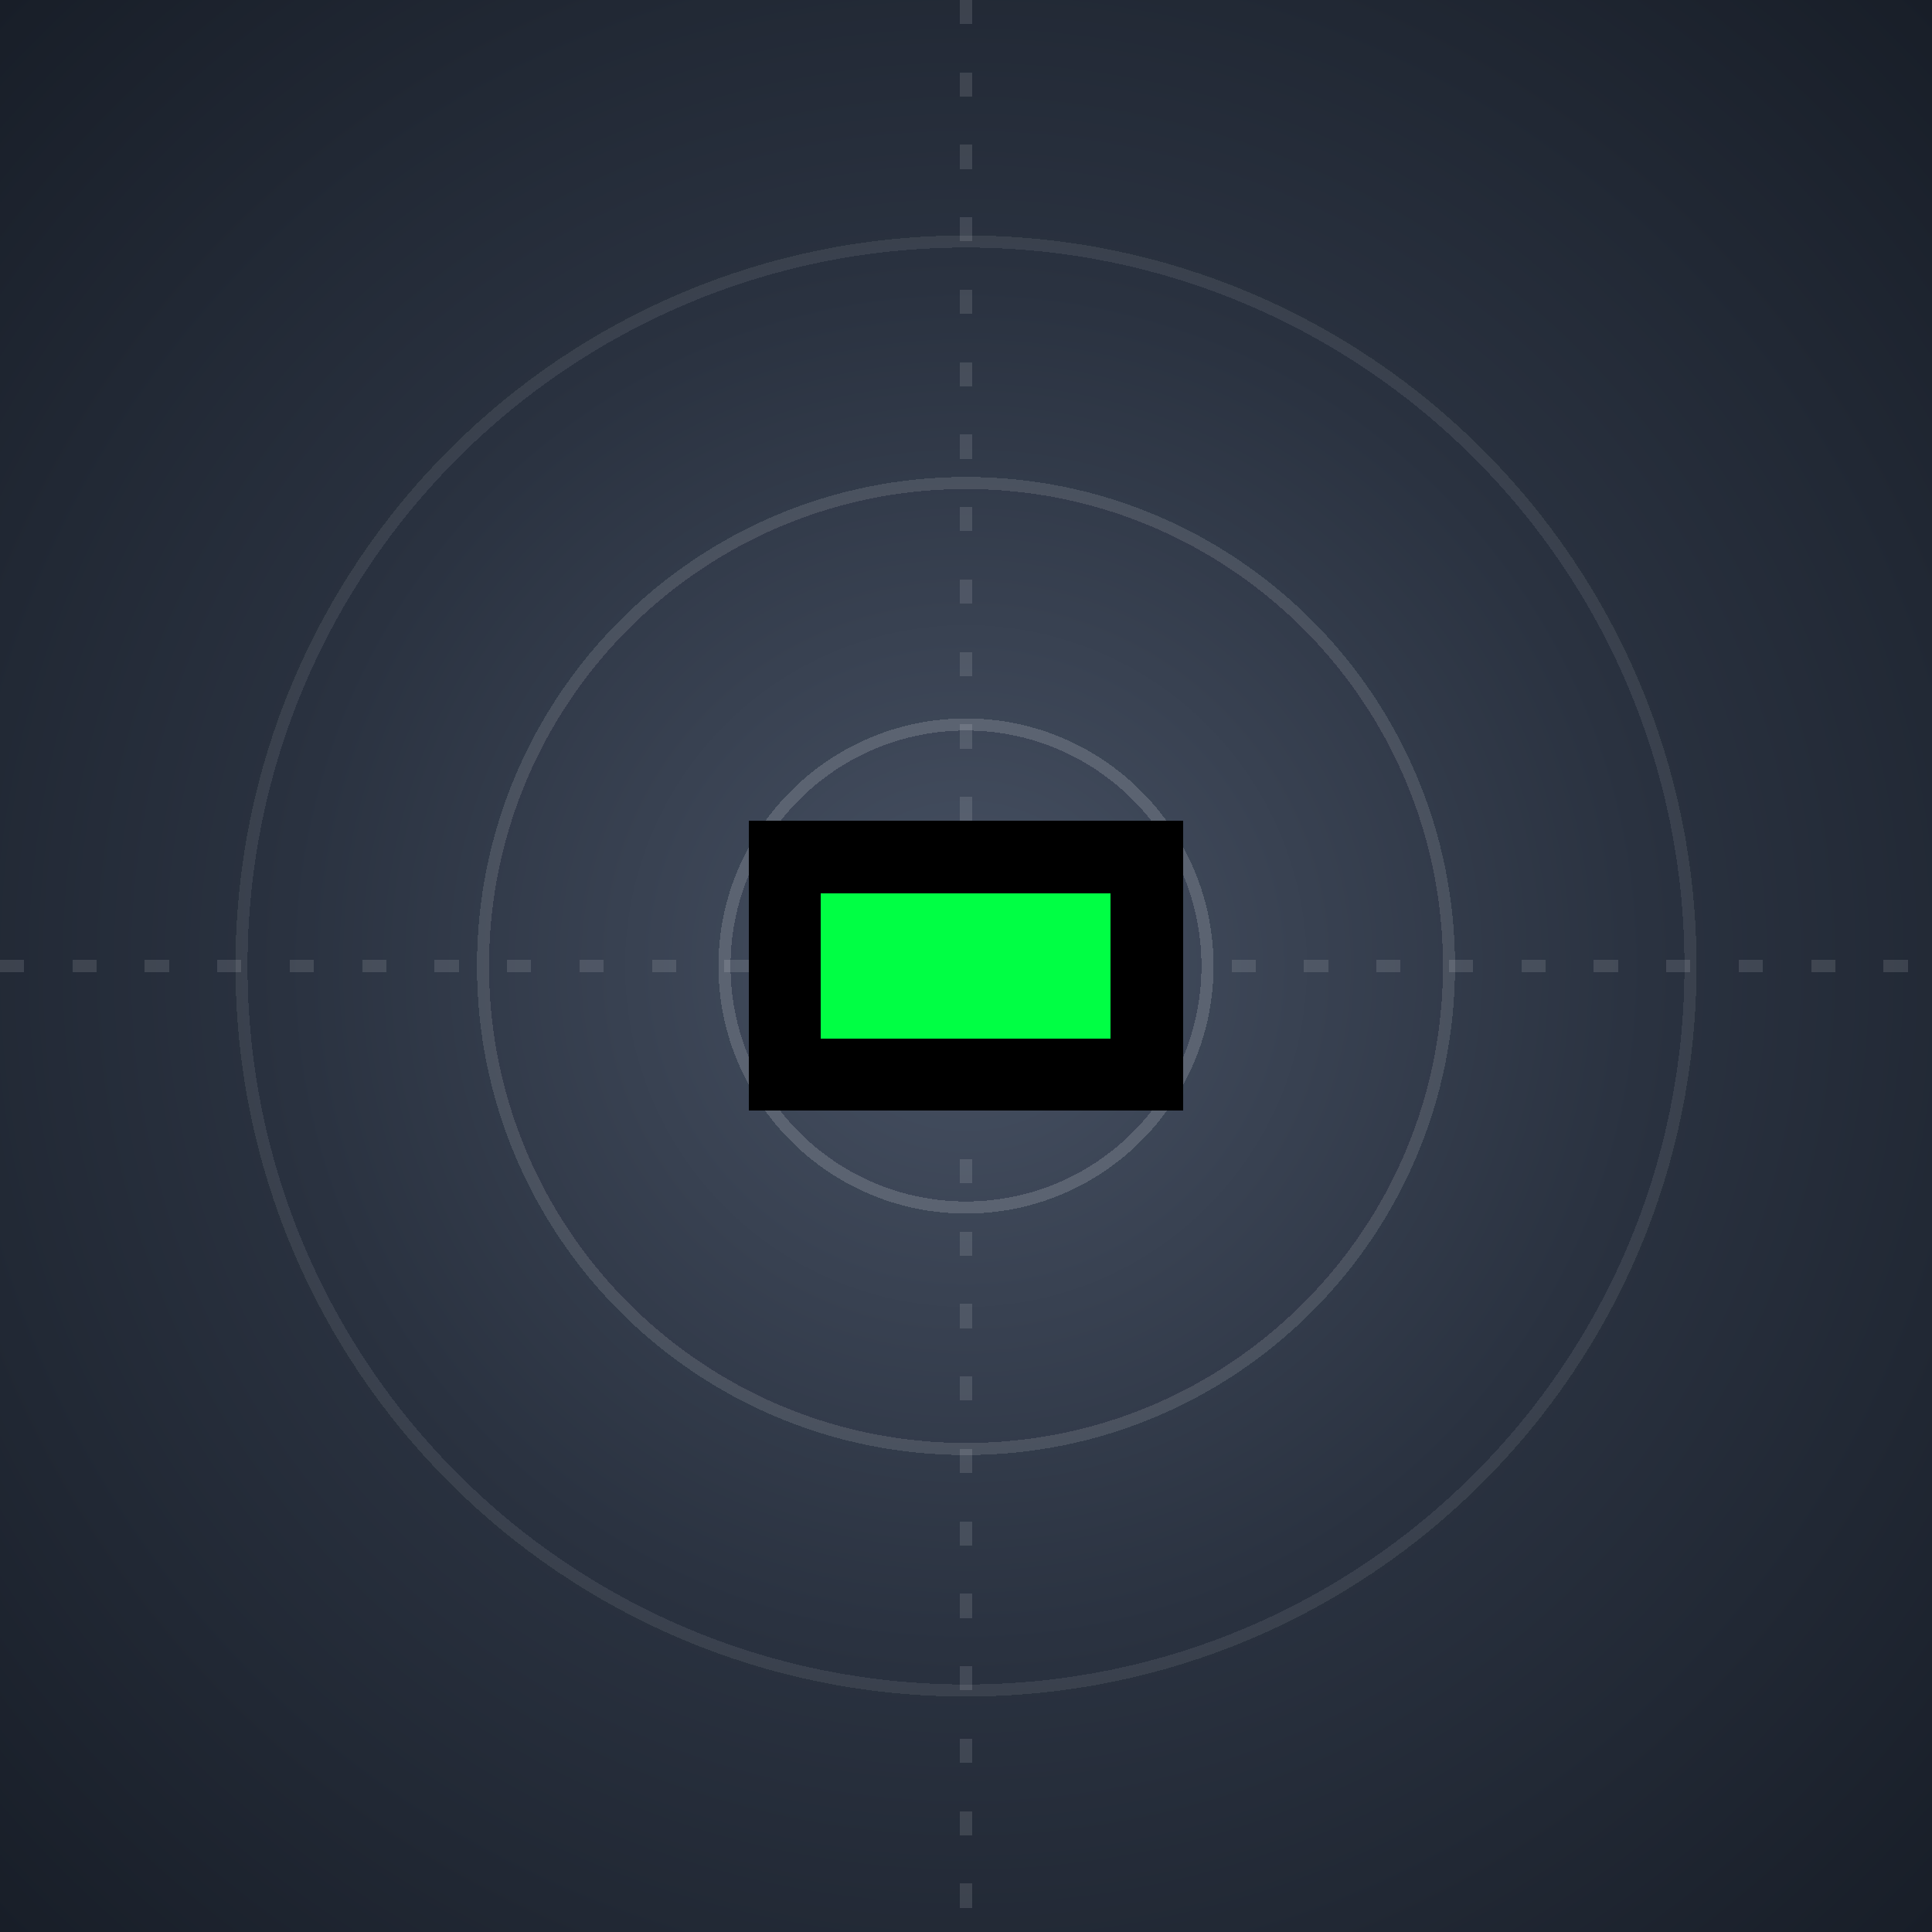
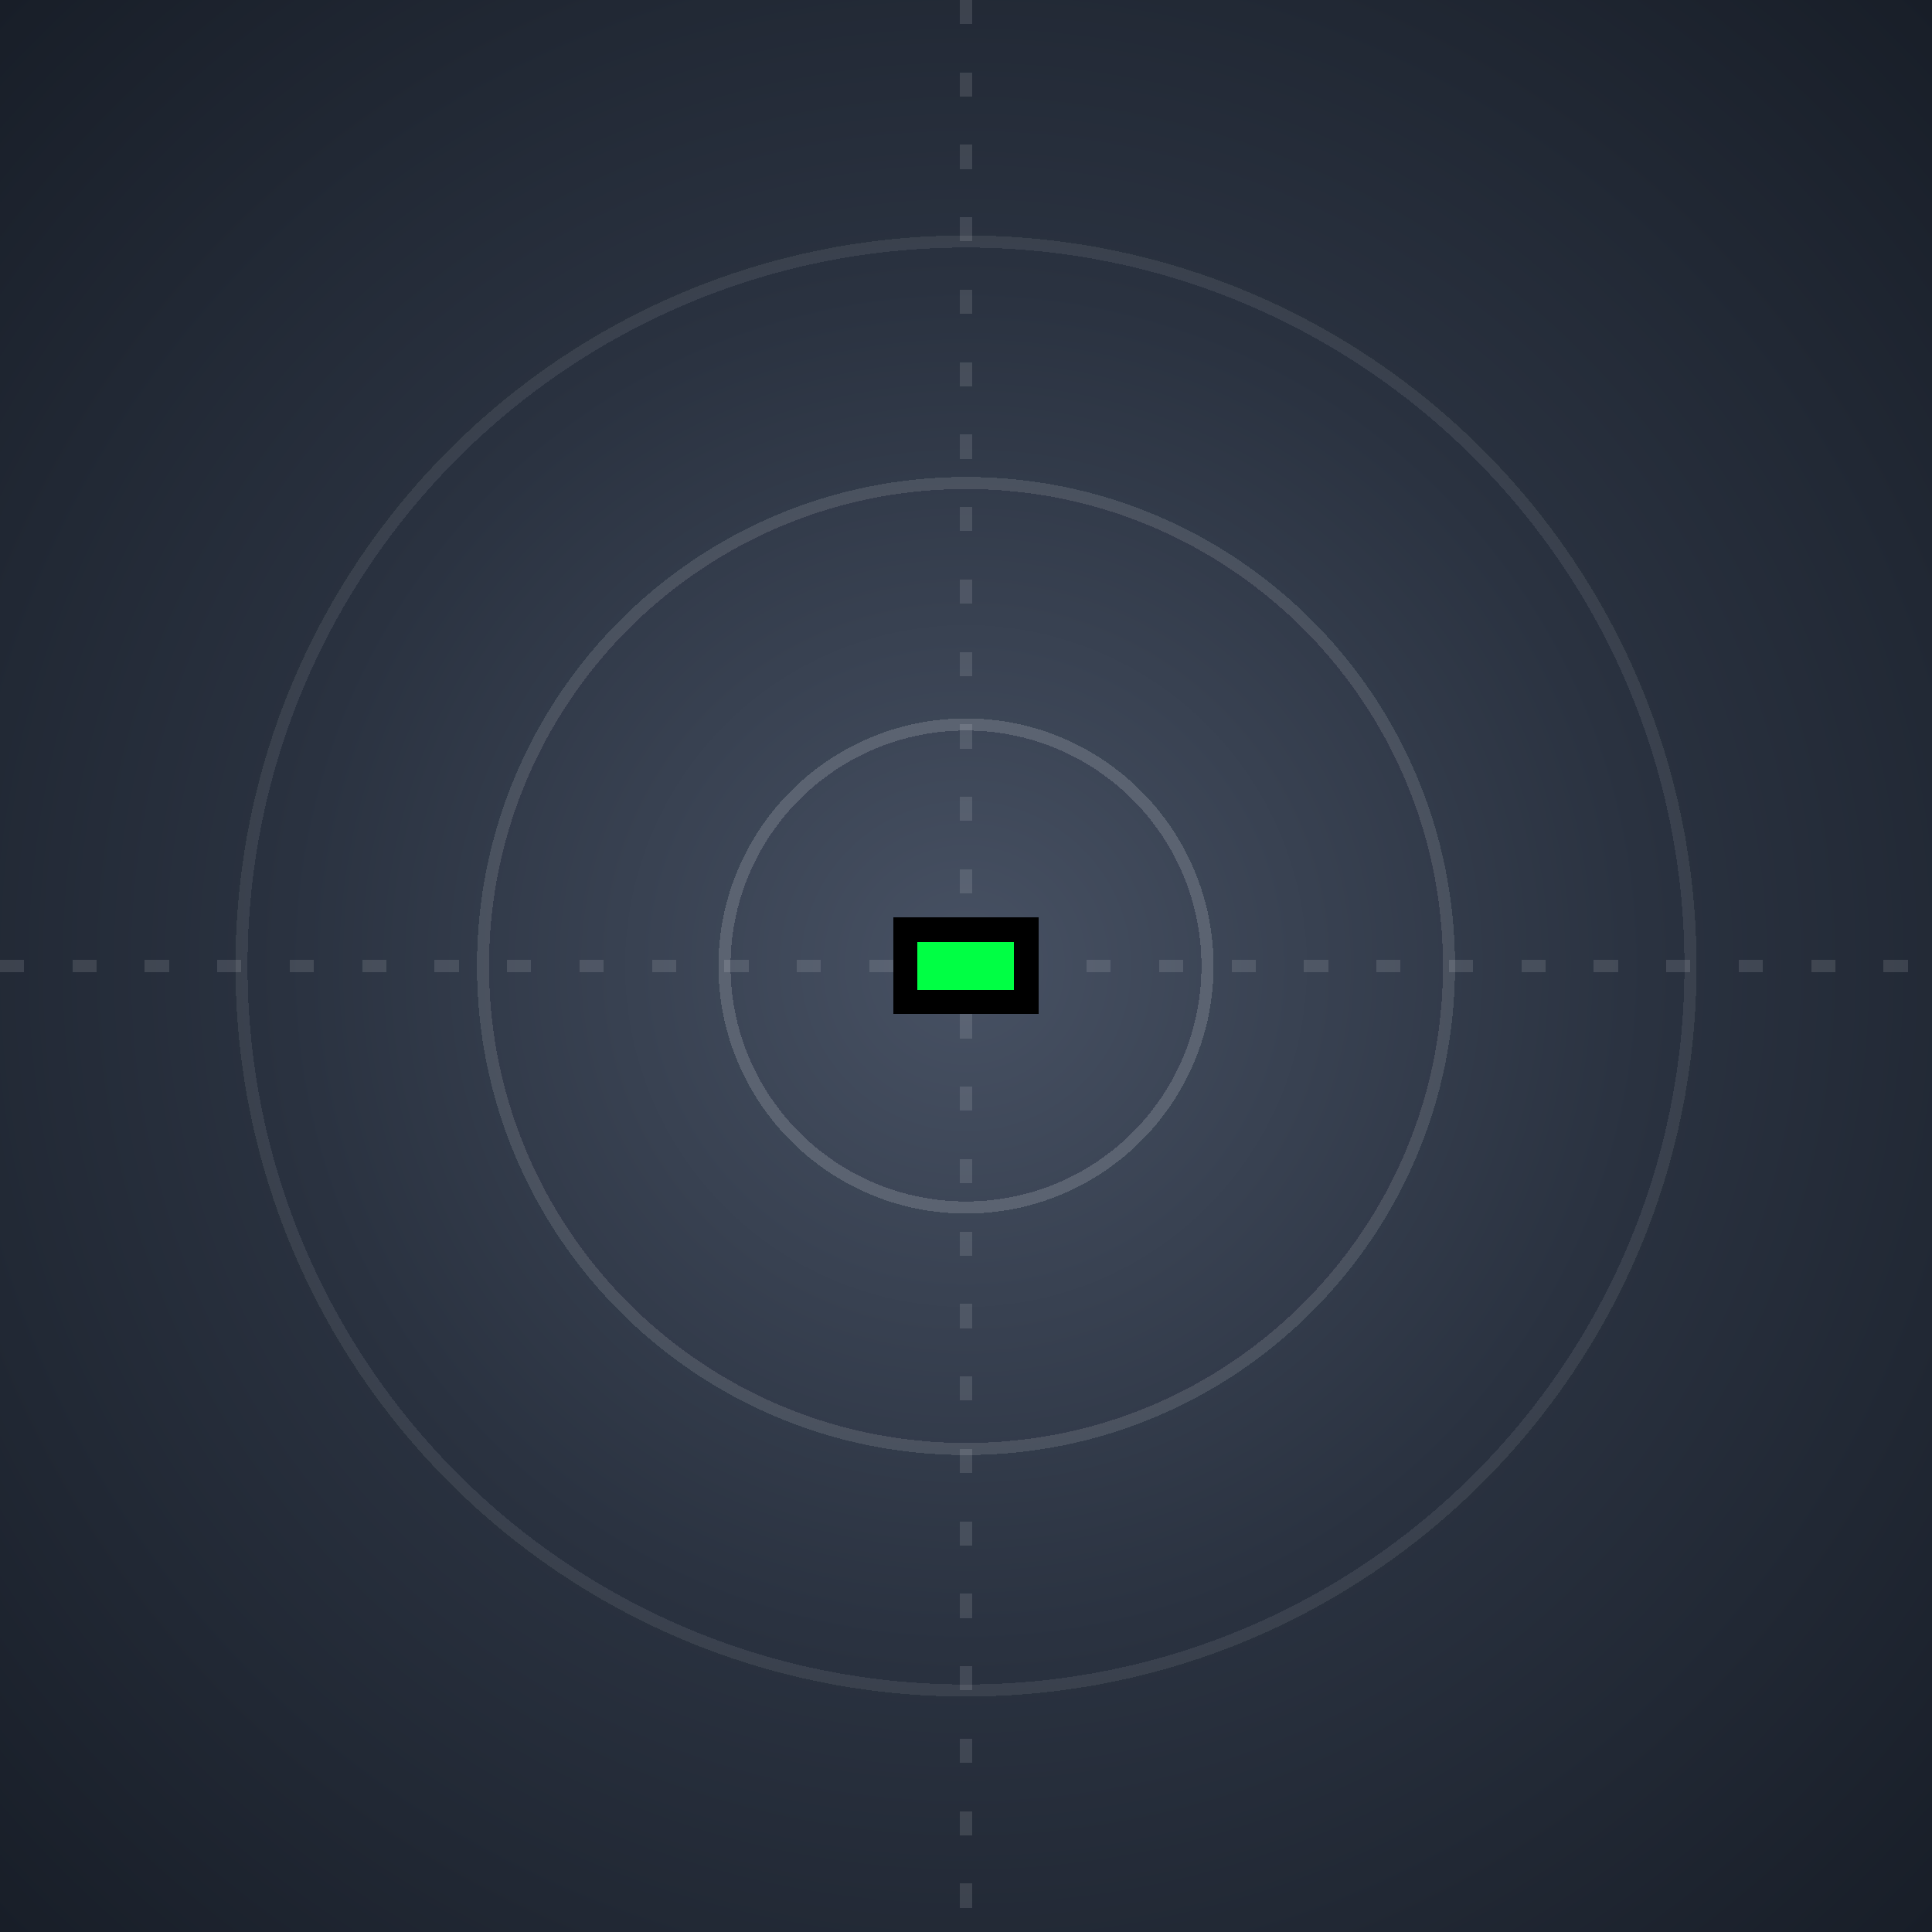
<svg xmlns="http://www.w3.org/2000/svg" viewBox="0 0 160 160" width="100%" height="100%" shape-rendering="crispEdges">
  <defs>
    <radialGradient id="valRangeBg" cx="50%" cy="50%" r="70%">
      <stop offset="0%" stop-color="#475163" />
      <stop offset="50%" stop-color="#2a3240" />
      <stop offset="100%" stop-color="#181e28" />
    </radialGradient>
  </defs>
  <rect width="160" height="160" fill="url(#valRangeBg)" />
  <circle cx="80" cy="80" r="60" fill="none" stroke="rgba(255,255,255,0.08)" stroke-width="1" />
  <circle cx="80" cy="80" r="40" fill="none" stroke="rgba(255,255,255,0.12)" stroke-width="1" />
  <circle cx="80" cy="80" r="20" fill="none" stroke="rgba(255,255,255,0.16)" stroke-width="1" />
  <line x1="0" y1="80" x2="160" y2="80" stroke="rgba(255,255,255,0.12)" stroke-width="1" stroke-dasharray="2,4" />
  <line x1="80" y1="0" x2="80" y2="160" stroke="rgba(255,255,255,0.12)" stroke-width="1" stroke-dasharray="2,4" />
  <g id="outlines">
-     <rect x="68" y="68" width="24" height="24" fill="#000000" fill-opacity="1" />
-     <rect x="62" y="68" width="24" height="24" fill="#000000" fill-opacity="1" />
-     <rect x="74" y="68" width="24" height="24" fill="#000000" fill-opacity="1" />
+     <rect x="76" y="76" width="8" height="8" fill="#000000" fill-opacity="1" />
+     <rect x="74" y="76" width="8" height="8" fill="#000000" fill-opacity="1" />
+     <rect x="78" y="76" width="8" height="8" fill="#000000" fill-opacity="1" />
  </g>
  <g id="core">
-     <rect x="74" y="74" width="12" height="12" fill="#00FF44" fill-opacity="1" />
-     <rect x="68" y="74" width="12" height="12" fill="#00FF44" fill-opacity="1" />
-     <rect x="80" y="74" width="12" height="12" fill="#00FF44" fill-opacity="1" />
+     <rect x="78" y="78" width="4" height="4" fill="#00FF44" fill-opacity="1" />
+     <rect x="76" y="78" width="4" height="4" fill="#00FF44" fill-opacity="1" />
+     <rect x="80" y="78" width="4" height="4" fill="#00FF44" fill-opacity="1" />
  </g>
</svg>
